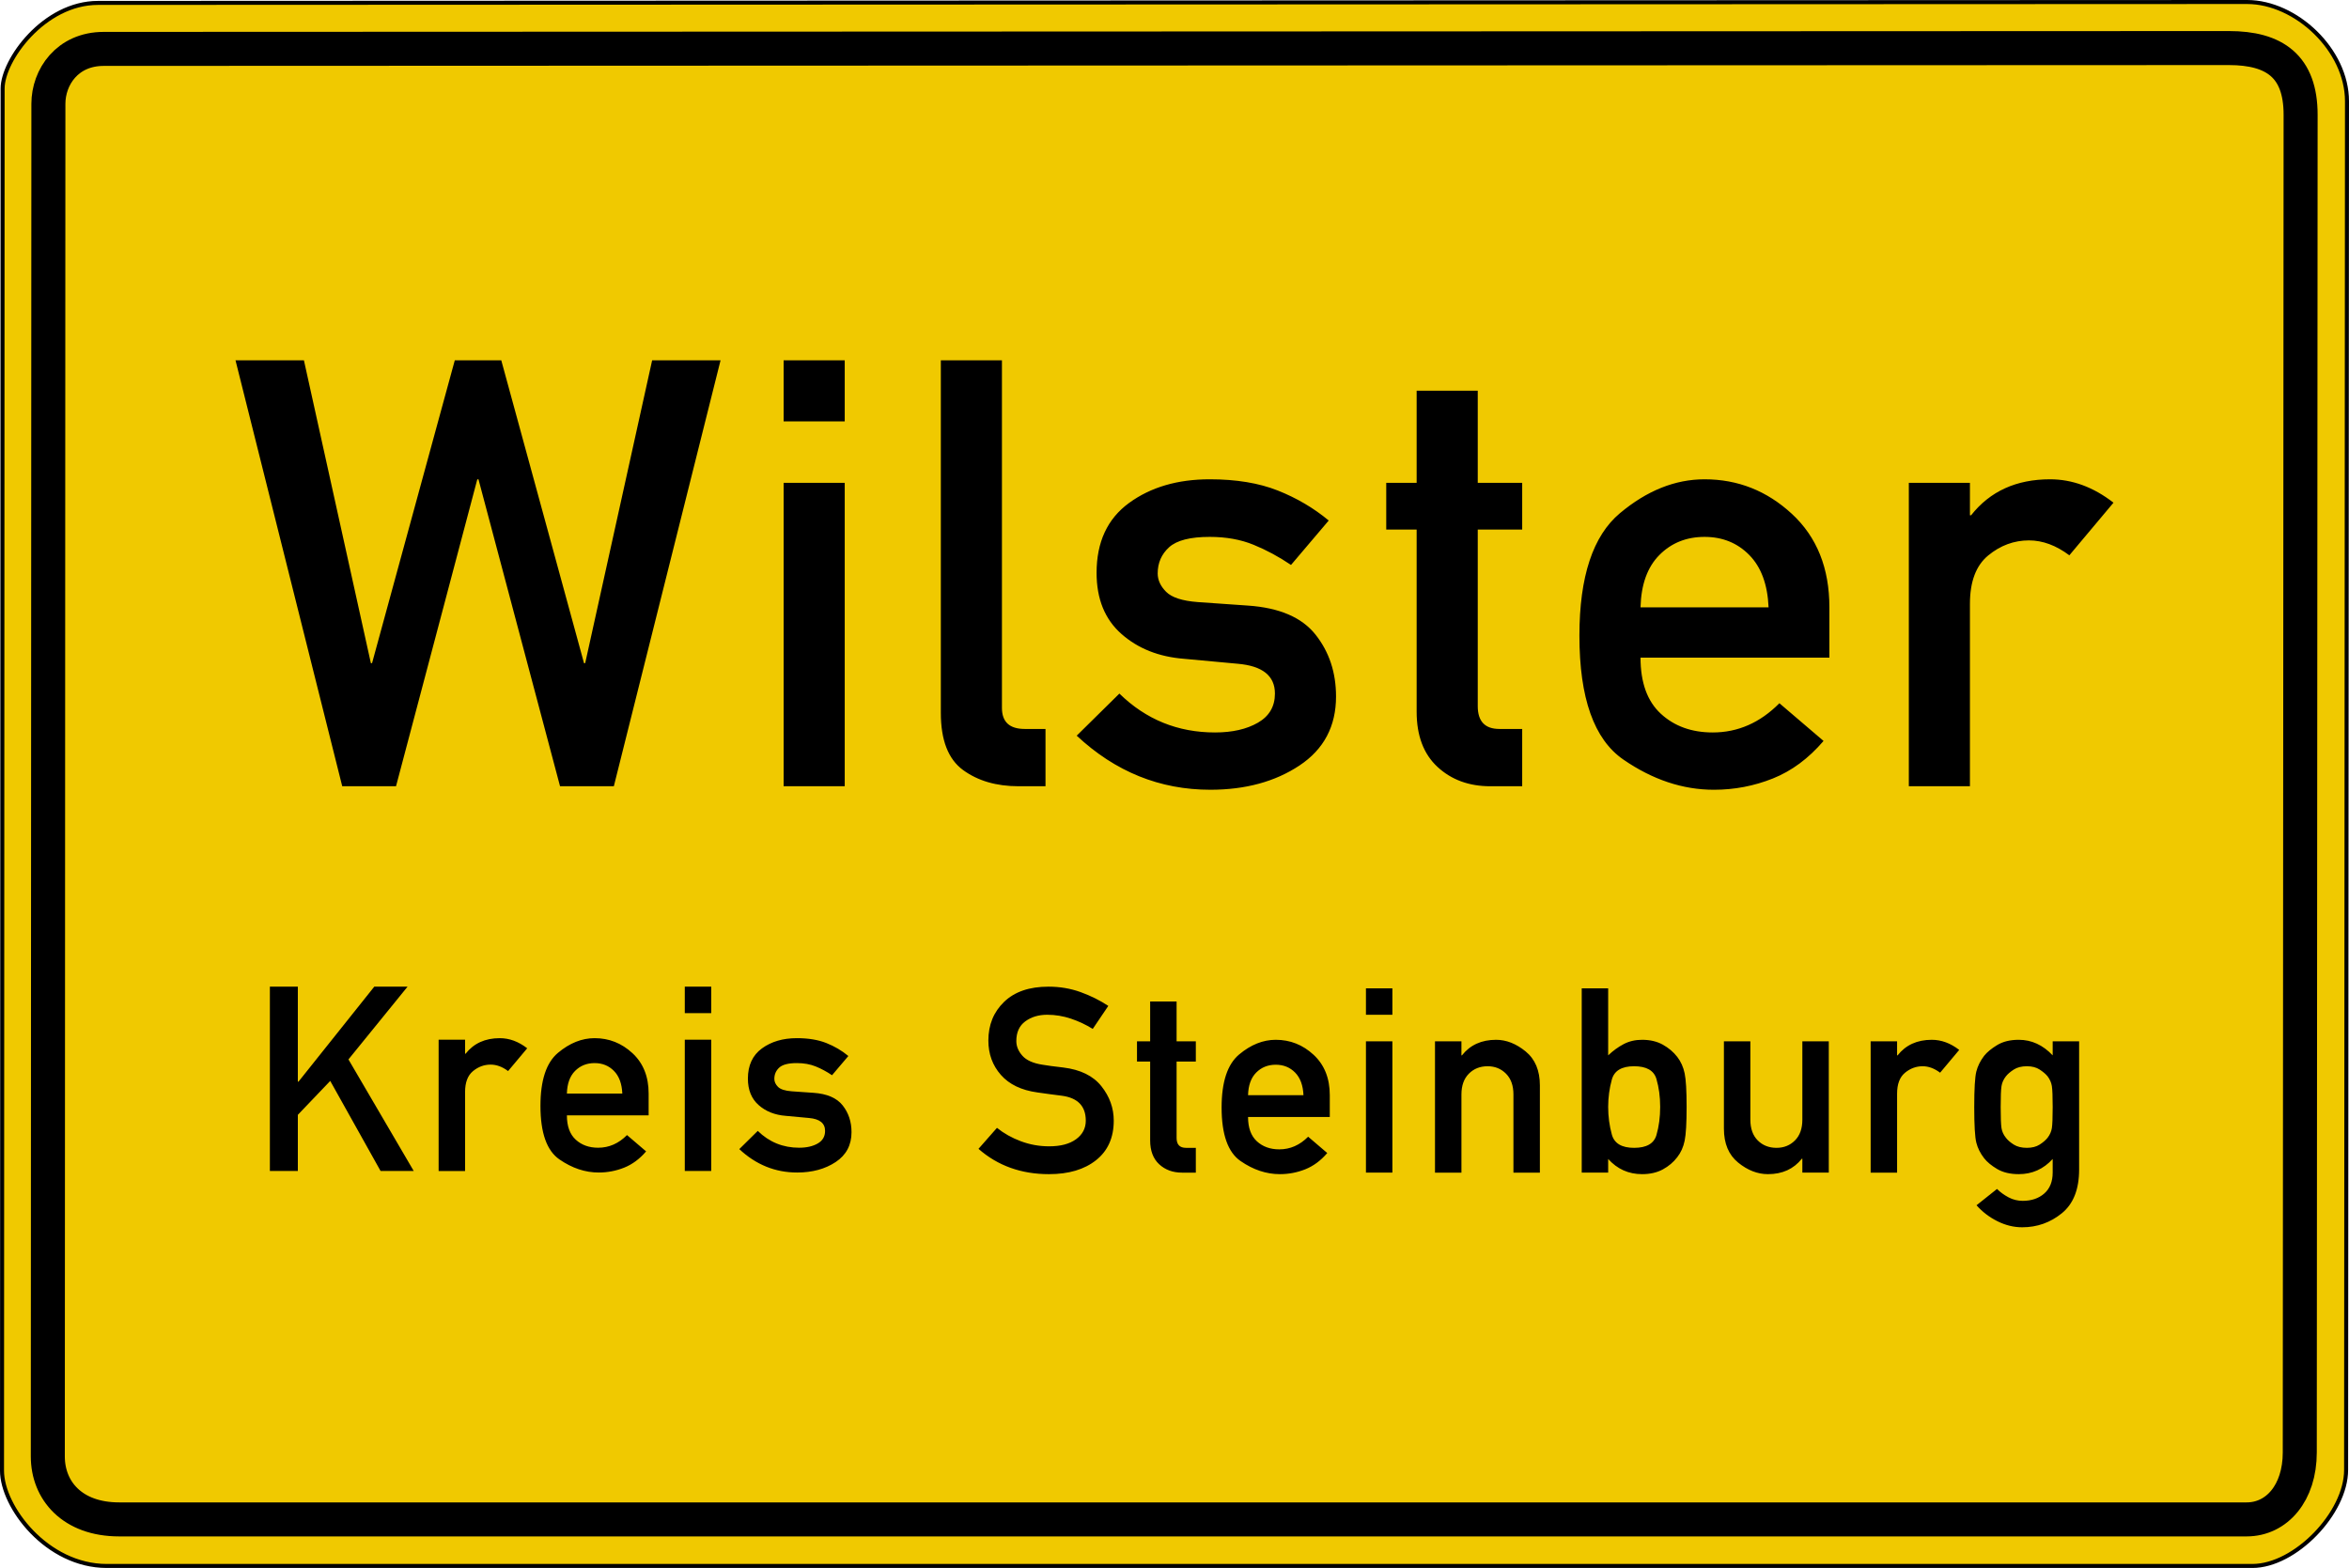
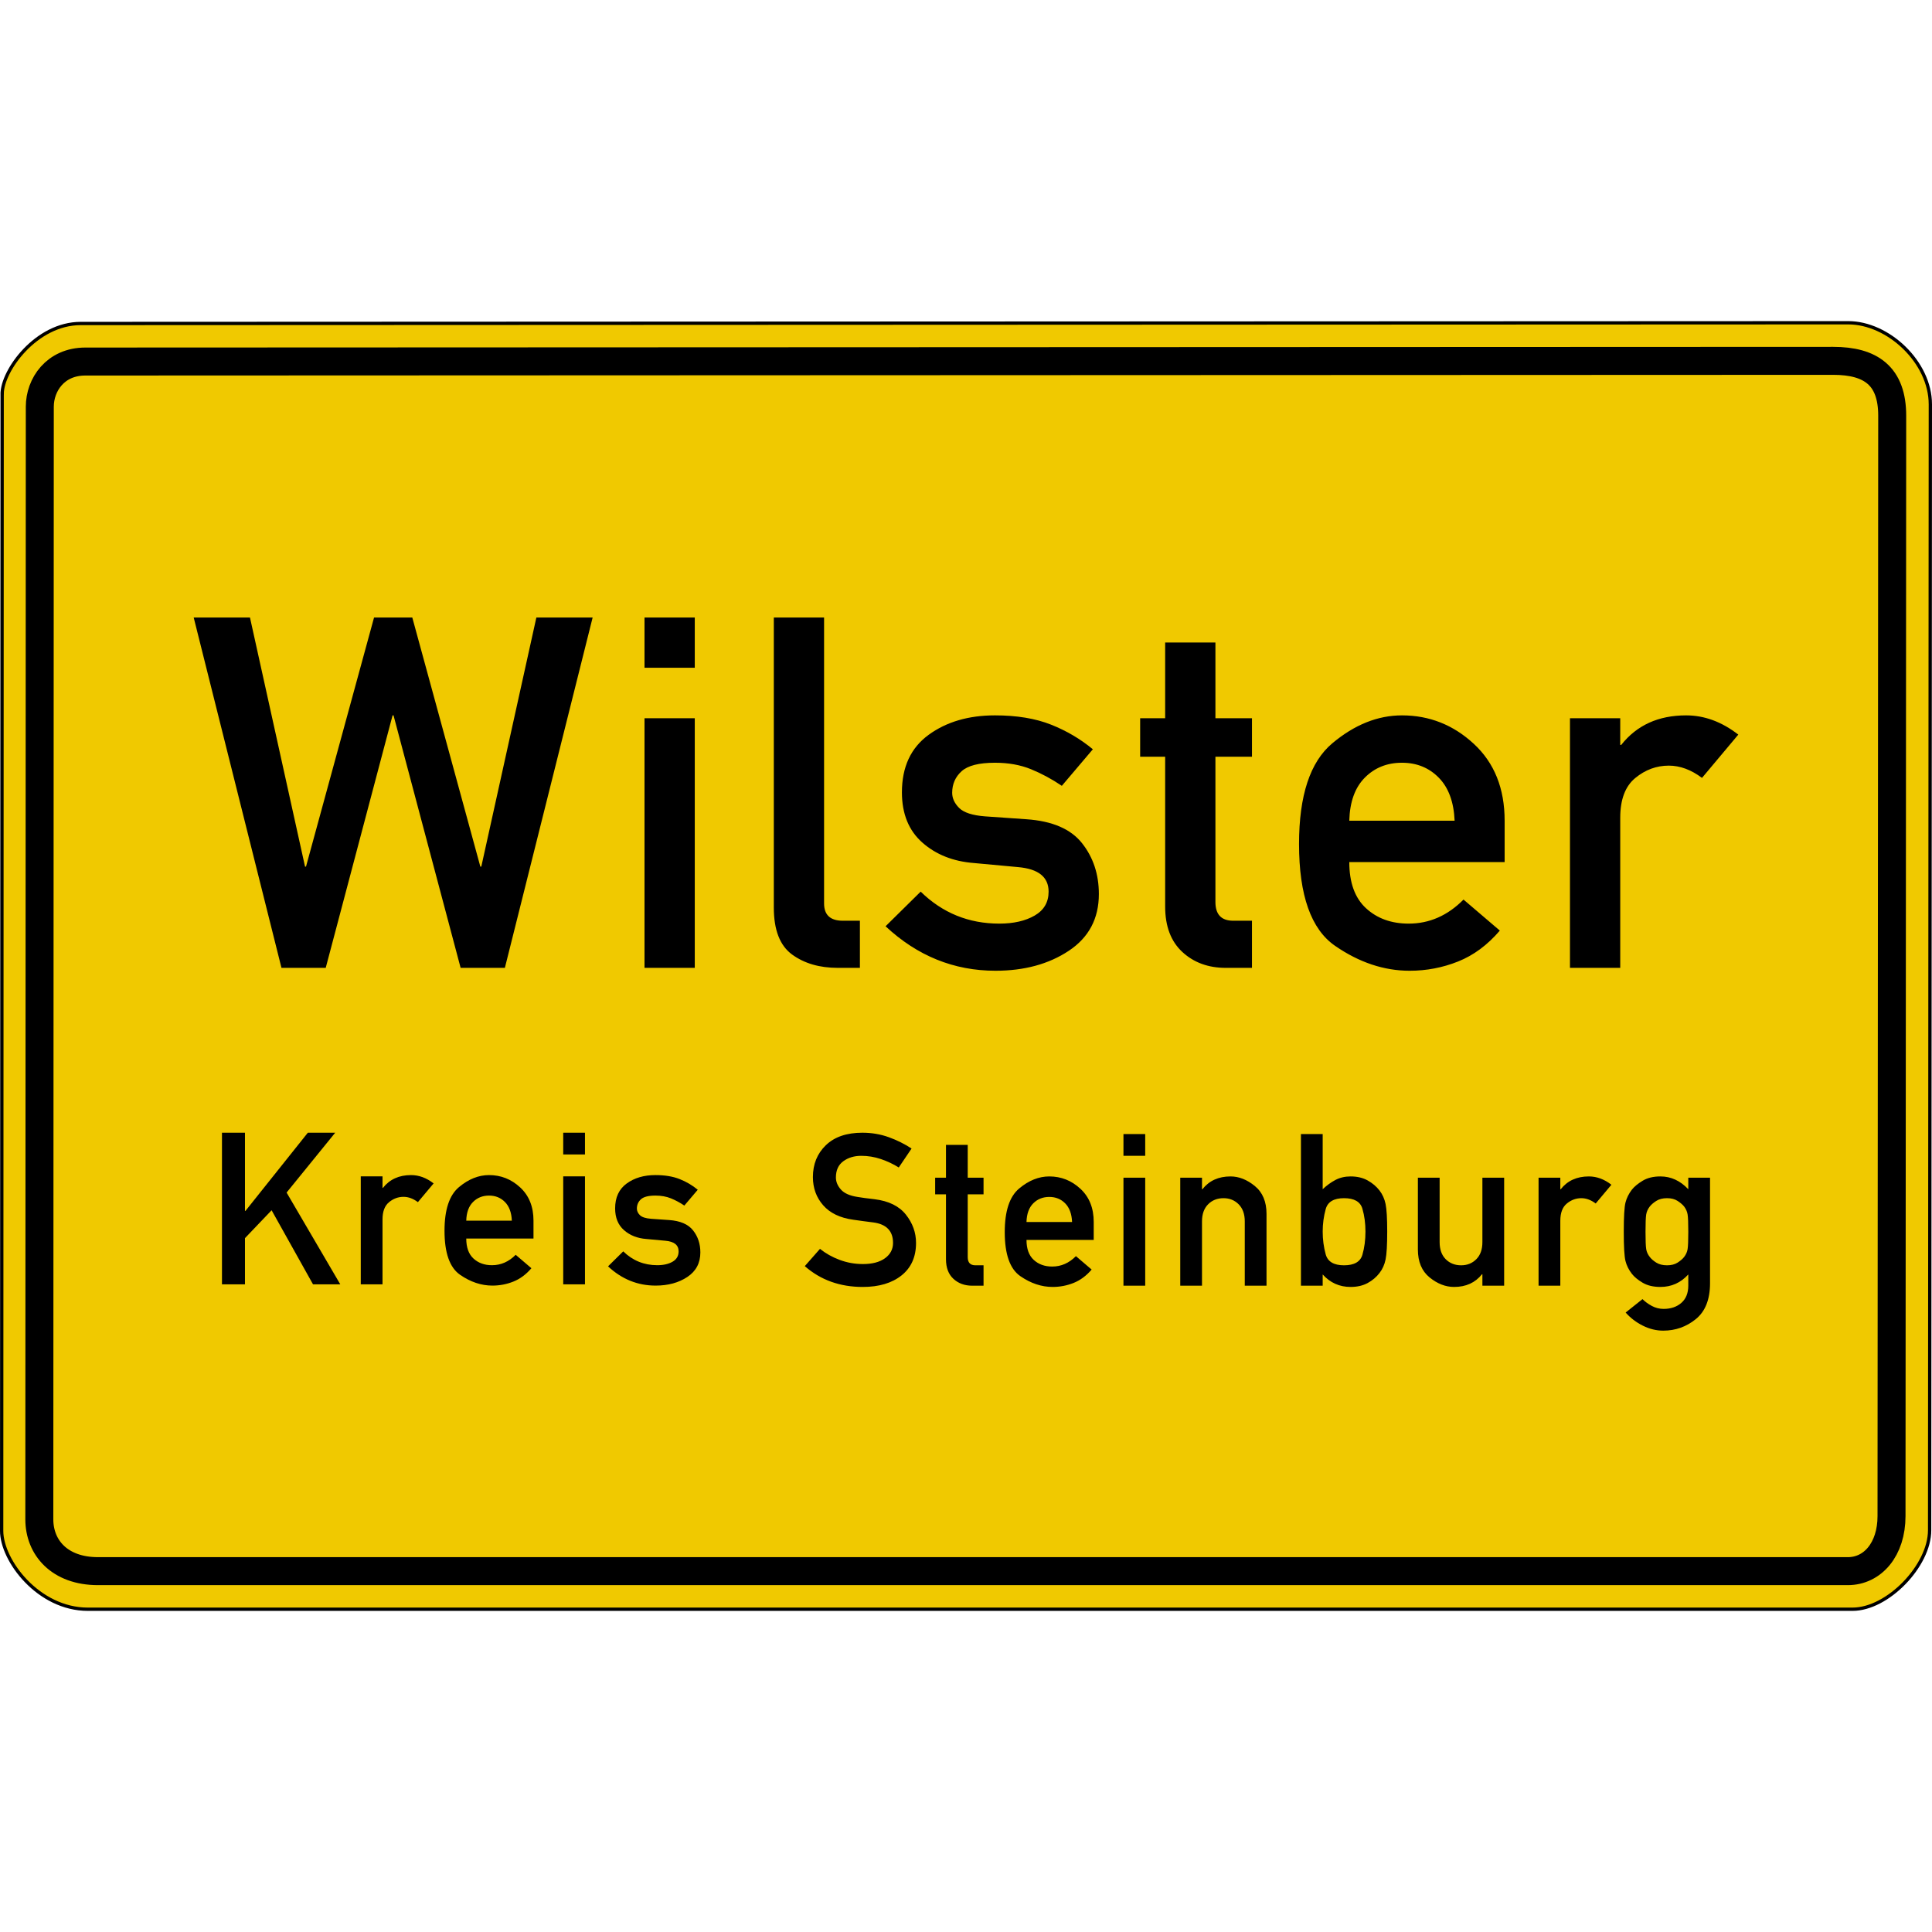
- <svg xmlns="http://www.w3.org/2000/svg" version="1.0" width="1242.852" height="829.712" id="svg2">
+ <svg xmlns="http://www.w3.org/2000/svg" version="1.0" width="1242.85" height="1242.85" id="svg2">
  <defs id="defs9" />
-   <path d="M 1.389,46.799 1.063,778.222 c 0,19.181 23.715,50.427 55.437,50.427 l 1135.233,0 c 22.618,0 49.587,-28.016 49.587,-50.792 l 0.47,-724.287 c 0,-27.201 -27.116,-52.507 -52.825,-52.507 L 51.886,1.533 c -28.662,0 -50.497,30.32 -50.497,45.267 z" style="fill:#f0c900;fill-opacity:1;fill-rule:evenodd;stroke:#000000;stroke-width:2.126;stroke-linecap:butt;stroke-linejoin:miter;stroke-miterlimit:4;stroke-opacity:1;stroke-dasharray:none" id="path3829" />
-   <path d="m 181.071,416.054 -56.463,-225.387 36.198,0 35.425,160.262 0.619,0 43.778,-160.262 24.596,0 43.778,160.262 0.619,0 35.425,-160.262 36.198,0 -56.463,225.387 -28.463,0 -43.159,-162.427 -0.619,0 -43.005,162.427 -28.463,0 z m 233.542,0 0,-160.571 32.331,0 0,160.571 -32.331,0 z m 0,-193.056 0,-32.331 32.331,0 0,32.331 -32.331,0 z m 83.181,154.229 0,-186.559 32.331,0 0,183.929 c -5e-5,7.425 4.022,11.138 12.066,11.138 l 10.983,0 0,30.32 -14.232,0 c -11.757,0 -21.554,-2.862 -29.392,-8.585 -7.838,-5.724 -11.757,-15.804 -11.757,-30.242 l 0,0 z m 71.888,12.066 22.585,-22.276 c 14.025,13.716 30.887,20.574 50.584,20.574 9.178,2e-5 16.758,-1.727 22.74,-5.182 5.981,-3.455 8.972,-8.585 8.972,-15.392 -1.1e-4,-9.385 -6.549,-14.644 -19.646,-15.779 l -28.463,-2.63 c -13.304,-1.031 -24.338,-5.414 -33.104,-13.149 -8.766,-7.735 -13.149,-18.511 -13.149,-32.331 -10e-6,-16.294 5.724,-28.618 17.171,-36.972 11.447,-8.353 25.679,-12.53 42.695,-12.53 14.025,1.6e-4 26.04,1.985 36.043,5.956 10.003,3.971 18.975,9.256 26.917,15.856 l -19.955,23.513 c -6.394,-4.331 -12.994,-7.889 -19.801,-10.674 -6.807,-2.784 -14.541,-4.177 -23.204,-4.177 -10.313,1.3e-4 -17.48,1.831 -21.502,5.492 -4.022,3.661 -6.033,8.276 -6.033,13.845 -4e-5,3.506 1.495,6.755 4.486,9.746 2.991,2.991 8.56,4.796 16.707,5.414 l 26.607,1.856 c 16.604,1.135 28.515,6.265 35.734,15.392 7.219,9.127 10.828,20.033 10.828,32.717 -1.4e-4,15.779 -6.446,27.948 -19.337,36.507 -12.891,8.56 -28.618,12.839 -47.181,12.839 -26.71,0 -50.275,-9.539 -70.695,-28.618 l 0,0 z m 179.863,-133.809 0,-48.728 32.331,0 0,48.728 23.513,0 0,24.751 -23.513,0 0,93.434 c -5e-5,8.044 3.816,12.066 11.447,12.066 l 12.066,0 0,30.32 -16.861,0 c -11.241,0 -20.548,-3.403 -27.922,-10.21 -7.374,-6.806 -11.061,-16.552 -11.061,-29.237 l 0,-96.373 -16.088,0 0,-24.751 16.088,0 z m 218.382,92.506 -99.931,0 c -5e-5,13.2 3.584,23.101 10.751,29.701 7.167,6.6 16.32,9.9 27.458,9.9 13.303,2e-5 25.06,-5.156 35.27,-15.469 l 23.359,19.955 c -7.941,9.282 -16.887,15.908 -26.839,19.878 -9.952,3.97 -20.342,5.956 -31.171,5.956 -16.501,0 -32.486,-5.337 -47.955,-16.011 -15.469,-10.674 -23.204,-32.511 -23.204,-65.512 -2e-5,-31.248 7.142,-52.853 21.425,-64.816 14.283,-11.963 29.211,-17.944 44.783,-17.944 17.635,1.6e-4 33.053,6.111 46.253,18.331 13.2,12.221 19.801,28.696 19.801,49.424 l 0,26.607 z m -99.931,-26.607 67.755,0 c -0.516,-12.066 -3.919,-21.296 -10.21,-27.69 -6.291,-6.394 -14.18,-9.591 -23.668,-9.591 -9.591,1.3e-4 -17.558,3.197 -23.9,9.591 -6.342,6.394 -9.668,15.624 -9.978,27.69 l 0,0 z m 141.964,94.672 0,-160.571 32.331,0 0,17.171 0.619,0 c 10.003,-12.685 23.926,-19.027 41.767,-19.027 11.757,1.6e-4 22.946,4.125 33.568,12.375 l -23.359,27.845 c -7.013,-5.259 -14.129,-7.889 -21.348,-7.889 -7.941,1.3e-4 -15.134,2.656 -21.58,7.967 -6.446,5.311 -9.668,13.845 -9.668,25.602 l 0,96.528 -32.331,0 z" style="font-size:316.81px;font-style:normal;font-variant:normal;font-weight:normal;font-stretch:normal;text-align:center;line-height:100%;letter-spacing:8px;writing-mode:lr-tb;text-anchor:middle;fill:#000000;fill-opacity:1;stroke:none;font-family:DIN 1451 Mittelschrift" id="text2030" />
-   <g transform="translate(-5.03425,-5.143903)" style="fill:#000000" id="g2049">
-     <path d="m 147.826,624.795 0,-97.539 14.795,0 0,50.276 0.335,0 40.1,-50.276 17.607,0 -31.263,38.493 34.544,59.046 -17.54,0 -26.644,-47.665 -17.138,17.941 0,29.724 -14.795,0 z m 89.288,0 0,-69.489 13.992,0 0,7.431 0.268,0 c 4.329,-5.489 10.354,-8.234 18.075,-8.234 5.088,7e-5 9.93,1.785 14.527,5.356 l -10.109,12.05 c -3.035,-2.276 -6.114,-3.414 -9.238,-3.414 -3.437,5e-5 -6.55,1.149 -9.339,3.448 -2.789,2.299 -4.184,5.992 -4.184,11.079 l 0,41.774 -13.992,0 z m 111.112,-29.456 -43.247,0 c -2e-5,5.713 1.551,9.997 4.653,12.853 3.102,2.856 7.063,4.285 11.883,4.285 5.757,10e-6 10.845,-2.231 15.264,-6.695 l 10.109,8.636 c -3.437,4.017 -7.308,6.884 -11.615,8.602 -4.307,1.718 -8.803,2.577 -13.489,2.577 -7.141,0 -14.059,-2.31 -20.753,-6.929 -6.695,-4.619 -10.042,-14.07 -10.042,-28.351 0,-13.523 3.091,-22.873 9.272,-28.05 6.181,-5.177 12.641,-7.766 19.381,-7.766 7.632,7e-5 14.304,2.644 20.017,7.933 5.713,5.289 8.569,12.418 8.569,21.389 l 0,11.515 z m -43.247,-11.515 29.322,0 c -0.223,-5.222 -1.696,-9.216 -4.418,-11.983 -2.722,-2.767 -6.137,-4.151 -10.243,-4.151 -4.151,6e-5 -7.598,1.384 -10.343,4.151 -2.745,2.767 -4.184,6.762 -4.318,11.983 l 0,0 z m 62.376,40.97 0,-69.489 13.992,0 0,69.489 -13.992,0 z m 0,-83.548 0,-13.992 13.992,0 0,13.992 -13.992,0 z m 28.837,71.966 9.774,-9.64 c 6.07,5.936 13.367,8.904 21.891,8.904 3.972,10e-6 7.252,-0.748 9.841,-2.243 2.589,-1.495 3.883,-3.715 3.883,-6.661 -5e-5,-4.061 -2.834,-6.337 -8.502,-6.828 l -12.318,-1.138 c -5.757,-0.446 -10.533,-2.343 -14.326,-5.69 -3.794,-3.347 -5.69,-8.011 -5.69,-13.992 -1e-5,-7.052 2.477,-12.385 7.431,-16 4.954,-3.615 11.113,-5.423 18.477,-5.423 6.07,7e-5 11.269,0.859 15.598,2.577 4.329,1.718 8.212,4.006 11.648,6.862 l -8.636,10.176 c -2.767,-1.874 -5.623,-3.414 -8.569,-4.619 -2.946,-1.205 -6.293,-1.807 -10.042,-1.808 -4.463,6e-5 -7.565,0.792 -9.305,2.377 -1.741,1.584 -2.611,3.582 -2.611,5.992 -2e-5,1.517 0.647,2.923 1.941,4.218 1.294,1.294 3.704,2.075 7.23,2.343 l 11.515,0.803 c 7.185,0.491 12.34,2.711 15.464,6.661 3.124,3.95 4.686,8.669 4.686,14.159 -6e-5,6.828 -2.789,12.095 -8.368,15.799 -5.579,3.704 -12.385,5.556 -20.418,5.556 -11.559,0 -21.757,-4.128 -30.594,-12.385 l 0,0 z" style="font-size:137.104px;font-style:normal;font-variant:normal;font-weight:normal;font-stretch:normal;text-align:center;line-height:100%;letter-spacing:4px;writing-mode:lr-tb;text-anchor:middle;fill:#000000;fill-opacity:1;stroke:none;font-family:DIN 1451 Mittelschrift" id="text2035" />
-     <path d="m 522.753,613.073 9.774,-11.113 c 3.66,2.946 7.877,5.311 12.652,7.096 4.775,1.785 9.774,2.678 14.995,2.678 6.025,2e-5 10.756,-1.25 14.192,-3.749 3.436,-2.499 5.155,-5.779 5.155,-9.841 -6e-5,-7.676 -4.24,-12.072 -12.719,-13.188 -2.231,-0.268 -4.307,-0.536 -6.226,-0.803 -1.919,-0.268 -4.151,-0.58 -6.694,-0.937 -8.435,-1.16 -14.861,-4.251 -19.28,-9.272 -4.418,-5.021 -6.627,-11.079 -6.627,-18.175 -10e-6,-8.301 2.778,-15.129 8.334,-20.485 5.556,-5.355 13.377,-8.033 23.464,-8.033 6.025,10e-5 11.693,0.96 17.004,2.879 5.311,1.919 10.198,4.351 14.661,7.297 l -8.234,12.184 c -3.57,-2.231 -7.408,-4.039 -11.514,-5.422 -4.106,-1.383 -8.301,-2.075 -12.585,-2.075 -4.552,9e-5 -8.413,1.16 -11.581,3.481 -3.169,2.321 -4.753,5.802 -4.753,10.443 -2e-5,2.767 1.071,5.356 3.213,7.765 2.142,2.41 5.69,3.994 10.644,4.753 1.294,0.223 2.856,0.458 4.686,0.703 1.83,0.246 3.927,0.502 6.293,0.77 9.104,1.116 15.832,4.418 20.183,9.908 4.351,5.489 6.527,11.559 6.527,18.209 -7e-5,8.97 -3.102,15.933 -9.305,20.886 -6.203,4.954 -14.527,7.431 -24.97,7.431 -14.683,0 -27.112,-4.463 -37.287,-13.389 l 0,0 z m 90.826,-56.902 0,-21.087 13.991,0 0,21.087 10.175,0 0,10.711 -10.175,0 0,40.434 c -2e-5,3.481 1.651,5.222 4.954,5.222 l 5.222,0 0,13.121 -7.297,0 c -4.865,0 -8.892,-1.473 -12.083,-4.418 -3.191,-2.946 -4.786,-7.163 -4.786,-12.652 l 0,-41.706 -6.962,0 0,-10.711 6.962,0 z m 95.043,40.032 -43.245,0 c -2e-5,5.713 1.551,9.997 4.653,12.853 3.102,2.856 7.062,4.284 11.882,4.284 5.757,10e-6 10.845,-2.231 15.263,-6.694 l 10.108,8.636 c -3.436,4.017 -7.308,6.884 -11.615,8.602 -4.307,1.718 -8.803,2.577 -13.489,2.577 -7.141,0 -14.058,-2.31 -20.752,-6.929 -6.694,-4.619 -10.042,-14.069 -10.042,-28.351 0,-13.523 3.091,-22.872 9.272,-28.049 6.181,-5.177 12.641,-7.765 19.38,-7.765 7.631,7e-5 14.304,2.644 20.016,7.933 5.712,5.289 8.569,12.418 8.569,21.388 l 0,11.514 z m -43.245,-11.514 29.321,0 c -0.223,-5.222 -1.696,-9.216 -4.418,-11.983 -2.722,-2.767 -6.137,-4.15 -10.242,-4.15 -4.151,6e-5 -7.598,1.384 -10.343,4.15 -2.745,2.767 -4.184,6.761 -4.318,11.983 l 0,0 z m 62.375,40.969 0,-69.487 13.991,0 0,69.487 -13.991,0 z m 0,-83.545 0,-13.991 13.991,0 0,13.991 -13.991,0 z m 36.534,83.545 0,-69.487 13.991,0 0,7.431 0.268,0 c 4.329,-5.489 10.354,-8.234 18.075,-8.234 5.4,7e-5 10.61,2.053 15.631,6.159 5.021,4.106 7.531,10.086 7.531,17.941 l 0,46.191 -13.991,0 0,-41.371 c -6e-5,-4.686 -1.305,-8.346 -3.916,-10.979 -2.611,-2.633 -5.858,-3.95 -9.74,-3.95 -4.017,6e-5 -7.33,1.317 -9.941,3.95 -2.611,2.633 -3.916,6.293 -3.916,10.979 l 0,41.371 -13.991,0 z m 77.638,0 0,-97.536 13.991,0 0,35.48 c 2.588,-2.455 5.322,-4.441 8.201,-5.958 2.879,-1.517 6.125,-2.276 9.74,-2.276 4.24,7e-5 7.899,0.859 10.979,2.577 3.079,1.718 5.623,3.872 7.632,6.46 1.919,2.499 3.224,5.411 3.916,8.736 0.692,3.325 1.038,9.227 1.038,17.707 -7e-5,8.569 -0.346,14.538 -1.038,17.907 -0.692,3.369 -1.997,6.282 -3.916,8.736 -2.008,2.633 -4.552,4.786 -7.632,6.46 -3.079,1.674 -6.739,2.51 -10.979,2.51 -7.141,0 -13.121,-2.678 -17.941,-8.033 l 0,7.23 -13.991,0 z m 27.715,-56.299 c -6.56,6e-5 -10.488,2.343 -11.782,7.029 -1.294,4.686 -1.941,9.506 -1.941,14.46 -2e-5,5.088 0.647,9.975 1.941,14.661 1.294,4.686 5.222,7.029 11.782,7.029 6.56,10e-6 10.499,-2.254 11.816,-6.761 1.317,-4.507 1.975,-9.484 1.975,-14.928 -6e-5,-5.311 -0.658,-10.22 -1.975,-14.728 -1.317,-4.507 -5.255,-6.761 -11.816,-6.761 l 0,0 z m 47.513,33.003 0,-46.191 13.991,0 0,41.438 c -3e-5,4.731 1.305,8.401 3.916,11.012 2.611,2.611 5.924,3.916 9.941,3.916 3.883,10e-6 7.129,-1.305 9.74,-3.916 2.611,-2.611 3.916,-6.282 3.916,-11.012 l 0,-41.438 13.991,0 0,69.487 -13.991,0 0,-7.364 -0.268,0 c -4.329,5.445 -10.309,8.167 -17.941,8.167 -5.489,0 -10.744,-2.042 -15.765,-6.125 -5.021,-4.084 -7.531,-10.075 -7.531,-17.974 l 0,0 z m 77.638,23.296 0,-69.487 13.991,0 0,7.431 0.268,0 c 4.329,-5.489 10.354,-8.234 18.075,-8.234 5.088,7e-5 9.93,1.785 14.527,5.355 l -10.108,12.05 c -3.035,-2.276 -6.114,-3.414 -9.238,-3.414 -3.437,6e-5 -6.549,1.149 -9.339,3.448 -2.789,2.298 -4.184,5.991 -4.184,11.079 l 0,41.773 -13.991,0 z m 96.315,-0.067 0,-7.163 c -4.865,5.355 -10.845,8.033 -17.941,8.033 -4.552,0 -8.357,-0.904 -11.414,-2.711 -3.057,-1.807 -5.367,-3.715 -6.929,-5.724 -2.008,-2.588 -3.381,-5.333 -4.117,-8.234 -0.736,-2.901 -1.105,-9.171 -1.105,-18.811 0,-9.64 0.368,-15.91 1.105,-18.811 0.736,-2.901 2.109,-5.668 4.117,-8.301 1.562,-1.964 3.872,-3.871 6.929,-5.724 3.057,-1.852 6.862,-2.778 11.414,-2.778 6.784,7e-5 12.764,2.745 17.941,8.234 l 0,-7.431 13.991,0 0,67.881 c -10e-5,10.443 -3.046,18.142 -9.138,23.095 -6.092,4.954 -13.087,7.431 -20.987,7.431 -4.463,-3e-5 -8.837,-1.071 -13.121,-3.213 -4.284,-2.142 -7.966,-4.954 -11.046,-8.435 l 10.845,-8.636 c 1.696,1.696 3.715,3.169 6.058,4.418 2.343,1.25 4.853,1.874 7.531,1.874 4.641,-10e-6 8.446,-1.294 11.414,-3.883 2.968,-2.588 4.452,-6.293 4.452,-11.113 l 0,0 z m -27.514,-34.61 c 0,5.579 0.145,9.283 0.435,11.113 0.29,1.83 1.06,3.526 2.31,5.088 0.937,1.25 2.321,2.455 4.151,3.615 1.83,1.16 4.15,1.741 6.962,1.741 2.722,10e-6 4.987,-0.58 6.795,-1.741 1.808,-1.16 3.202,-2.365 4.184,-3.615 1.205,-1.562 1.952,-3.258 2.243,-5.088 0.29,-1.83 0.435,-5.534 0.435,-11.113 0,-5.579 -0.145,-9.283 -0.435,-11.113 -0.29,-1.83 -1.038,-3.548 -2.243,-5.155 -0.982,-1.205 -2.377,-2.399 -4.184,-3.581 -1.808,-1.183 -4.072,-1.774 -6.795,-1.774 -2.812,6e-5 -5.132,0.591 -6.962,1.774 -1.83,1.183 -3.213,2.377 -4.151,3.581 -1.25,1.607 -2.019,3.325 -2.31,5.155 -0.29,1.83 -0.435,5.534 -0.435,11.113 l 0,0 z" style="font-size:137.1px;font-style:normal;font-variant:normal;font-weight:normal;font-stretch:normal;text-align:center;line-height:100%;letter-spacing:4px;writing-mode:lr-tb;text-anchor:middle;fill:#000000;fill-opacity:1;stroke:none;font-family:DIN 1451 Mittelschrift" id="text2043" />
+   <g id="g3182" transform="translate(0,-206.5689)">
+     <path id="path3829" style="fill:#f0c900;fill-opacity:1;fill-rule:evenodd;stroke:#000000;stroke-width:2.126;stroke-linecap:butt;stroke-linejoin:miter;stroke-miterlimit:4;stroke-opacity:1;stroke-dasharray:none" d="m 1.389,459.937 -0.326,731.423 c 0,19.181 23.715,50.427 55.437,50.427 l 1135.233,0 c 22.618,0 49.587,-28.015 49.587,-50.792 l 0.47,-724.287 c 0,-27.201 -27.116,-52.507 -52.825,-52.507 l -1137.077,0.47 c -28.662,0 -50.497,30.32 -50.497,45.267 z" />
+     <path id="text2030" style="font-size:316.81px;font-style:normal;font-variant:normal;font-weight:normal;font-stretch:normal;text-align:center;line-height:100%;letter-spacing:8px;writing-mode:lr-tb;text-anchor:middle;fill:#000000;fill-opacity:1;stroke:none;font-family:DIN 1451 Mittelschrift" d="m 181.071,829.192 -56.463,-225.387 36.198,0 35.425,160.262 0.619,0 43.778,-160.262 24.596,0 43.778,160.262 0.619,0 35.425,-160.262 36.198,0 -56.463,225.387 -28.463,0 -43.159,-162.427 -0.619,0 -43.005,162.427 -28.463,0 z m 233.542,0 0,-160.571 32.331,0 0,160.571 -32.331,0 z m 0,-193.056 0,-32.331 32.331,0 0,32.331 -32.331,0 z m 83.181,154.229 0,-186.559 32.331,0 0,183.929 c -5e-5,7.425 4.022,11.138 12.066,11.138 l 10.983,0 0,30.32 -14.232,0 c -11.757,0 -21.554,-2.862 -29.392,-8.585 -7.838,-5.724 -11.757,-15.804 -11.757,-30.242 l 0,0 z m 71.888,12.066 22.585,-22.276 c 14.025,13.716 30.887,20.574 50.584,20.574 9.178,2e-5 16.758,-1.727 22.74,-5.182 5.981,-3.455 8.972,-8.585 8.972,-15.392 -1.1e-4,-9.385 -6.549,-14.644 -19.646,-15.779 l -28.463,-2.63 c -13.304,-1.031 -24.338,-5.414 -33.104,-13.149 -8.766,-7.735 -13.149,-18.511 -13.149,-32.331 -10e-6,-16.294 5.724,-28.618 17.171,-36.972 11.447,-8.353 25.679,-12.53 42.695,-12.53 14.025,1.6e-4 26.04,1.985 36.043,5.956 10.003,3.971 18.975,9.256 26.917,15.856 l -19.955,23.513 c -6.394,-4.331 -12.994,-7.889 -19.801,-10.674 -6.807,-2.784 -14.541,-4.177 -23.204,-4.177 -10.313,1.3e-4 -17.48,1.831 -21.502,5.492 -4.022,3.661 -6.033,8.276 -6.033,13.845 -4e-5,3.506 1.495,6.755 4.486,9.746 2.991,2.991 8.56,4.796 16.707,5.414 l 26.607,1.856 c 16.604,1.135 28.515,6.265 35.734,15.392 7.219,9.127 10.828,20.033 10.828,32.717 -1.4e-4,15.779 -6.446,27.948 -19.337,36.507 -12.891,8.56 -28.618,12.839 -47.181,12.839 -26.71,0 -50.275,-9.539 -70.695,-28.618 l 0,0 z m 179.863,-133.809 0,-48.728 32.331,0 0,48.728 23.513,0 0,24.751 -23.513,0 0,93.434 c -5e-5,8.044 3.816,12.066 11.447,12.066 l 12.066,0 0,30.32 -16.861,0 c -11.241,0 -20.548,-3.403 -27.922,-10.21 -7.374,-6.806 -11.061,-16.552 -11.061,-29.237 l 0,-96.373 -16.088,0 0,-24.751 16.088,0 z m 218.382,92.506 -99.931,0 c -5e-5,13.2 3.584,23.101 10.751,29.701 7.167,6.6 16.32,9.9 27.458,9.9 13.303,2e-5 25.06,-5.156 35.27,-15.469 l 23.359,19.955 c -7.941,9.282 -16.887,15.908 -26.839,19.878 -9.952,3.97 -20.342,5.956 -31.171,5.956 -16.501,0 -32.486,-5.337 -47.955,-16.011 -15.469,-10.674 -23.204,-32.511 -23.204,-65.512 -2e-5,-31.248 7.142,-52.853 21.425,-64.816 14.283,-11.963 29.211,-17.944 44.783,-17.944 17.635,1.6e-4 33.053,6.111 46.253,18.331 13.2,12.221 19.801,28.696 19.801,49.424 l 0,26.607 z m -99.931,-26.607 67.755,0 c -0.516,-12.066 -3.919,-21.296 -10.21,-27.69 -6.291,-6.394 -14.18,-9.591 -23.668,-9.591 -9.591,1.3e-4 -17.558,3.197 -23.9,9.591 -6.342,6.394 -9.668,15.624 -9.978,27.69 l 0,0 z m 141.964,94.672 0,-160.571 32.331,0 0,17.171 0.619,0 c 10.003,-12.685 23.926,-19.027 41.767,-19.027 11.757,1.6e-4 22.946,4.125 33.568,12.375 l -23.359,27.845 c -7.013,-5.259 -14.129,-7.889 -21.348,-7.889 -7.941,1.3e-4 -15.134,2.656 -21.58,7.967 -6.446,5.311 -9.668,13.845 -9.668,25.602 l 0,96.528 -32.331,0 z" />
+     <g id="g2049" style="fill:#000000" transform="translate(-5.03425,407.9939)">
+       <path id="text2035" style="font-size:137.104px;font-style:normal;font-variant:normal;font-weight:normal;font-stretch:normal;text-align:center;line-height:100%;letter-spacing:4px;writing-mode:lr-tb;text-anchor:middle;fill:#000000;fill-opacity:1;stroke:none;font-family:DIN 1451 Mittelschrift" d="m 147.826,624.795 0,-97.539 14.795,0 0,50.276 0.335,0 40.1,-50.276 17.607,0 -31.263,38.493 34.544,59.046 -17.54,0 -26.644,-47.665 -17.138,17.941 0,29.724 -14.795,0 z m 89.288,0 0,-69.489 13.992,0 0,7.431 0.268,0 c 4.329,-5.489 10.354,-8.234 18.075,-8.234 5.088,7e-5 9.93,1.785 14.527,5.356 l -10.109,12.05 c -3.035,-2.276 -6.114,-3.414 -9.238,-3.414 -3.437,5e-5 -6.55,1.149 -9.339,3.448 -2.789,2.299 -4.184,5.992 -4.184,11.079 l 0,41.774 -13.992,0 z m 111.112,-29.456 -43.247,0 c -2e-5,5.713 1.551,9.997 4.653,12.853 3.102,2.856 7.063,4.285 11.883,4.285 5.757,10e-6 10.845,-2.231 15.264,-6.695 l 10.109,8.636 c -3.437,4.017 -7.308,6.884 -11.615,8.602 -4.307,1.718 -8.803,2.577 -13.489,2.577 -7.141,0 -14.059,-2.31 -20.753,-6.929 -6.695,-4.619 -10.042,-14.07 -10.042,-28.351 0,-13.523 3.091,-22.873 9.272,-28.05 6.181,-5.177 12.641,-7.766 19.381,-7.766 7.632,7e-5 14.304,2.644 20.017,7.933 5.713,5.289 8.569,12.418 8.569,21.389 l 0,11.515 z m -43.247,-11.515 29.322,0 c -0.223,-5.222 -1.696,-9.216 -4.418,-11.983 -2.722,-2.767 -6.137,-4.151 -10.243,-4.151 -4.151,6e-5 -7.598,1.384 -10.343,4.151 -2.745,2.767 -4.184,6.762 -4.318,11.983 l 0,0 z m 62.376,40.97 0,-69.489 13.992,0 0,69.489 -13.992,0 z m 0,-83.548 0,-13.992 13.992,0 0,13.992 -13.992,0 z m 28.837,71.966 9.774,-9.64 c 6.07,5.936 13.367,8.904 21.891,8.904 3.972,10e-6 7.252,-0.748 9.841,-2.243 2.589,-1.495 3.883,-3.715 3.883,-6.661 -5e-5,-4.061 -2.834,-6.337 -8.502,-6.828 l -12.318,-1.138 c -5.757,-0.446 -10.533,-2.343 -14.326,-5.69 -3.794,-3.347 -5.69,-8.011 -5.69,-13.992 -1e-5,-7.052 2.477,-12.385 7.431,-16 4.954,-3.615 11.113,-5.423 18.477,-5.423 6.07,7e-5 11.269,0.859 15.598,2.577 4.329,1.718 8.212,4.006 11.648,6.862 l -8.636,10.176 c -2.767,-1.874 -5.623,-3.414 -8.569,-4.619 -2.946,-1.205 -6.293,-1.807 -10.042,-1.808 -4.463,6e-5 -7.565,0.792 -9.305,2.377 -1.741,1.584 -2.611,3.582 -2.611,5.992 -2e-5,1.517 0.647,2.923 1.941,4.218 1.294,1.294 3.704,2.075 7.23,2.343 l 11.515,0.803 c 7.185,0.491 12.34,2.711 15.464,6.661 3.124,3.95 4.686,8.669 4.686,14.159 -6e-5,6.828 -2.789,12.095 -8.368,15.799 -5.579,3.704 -12.385,5.556 -20.418,5.556 -11.559,0 -21.757,-4.128 -30.594,-12.385 l 0,0 z" />
+       <path id="text2043" style="font-size:137.1px;font-style:normal;font-variant:normal;font-weight:normal;font-stretch:normal;text-align:center;line-height:100%;letter-spacing:4px;writing-mode:lr-tb;text-anchor:middle;fill:#000000;fill-opacity:1;stroke:none;font-family:DIN 1451 Mittelschrift" d="m 522.753,613.073 9.774,-11.113 c 3.66,2.946 7.877,5.311 12.652,7.096 4.775,1.785 9.774,2.678 14.995,2.678 6.025,2e-5 10.756,-1.25 14.192,-3.749 3.436,-2.499 5.155,-5.779 5.155,-9.841 -6e-5,-7.676 -4.24,-12.072 -12.719,-13.188 -2.231,-0.268 -4.307,-0.536 -6.226,-0.803 -1.919,-0.268 -4.151,-0.58 -6.694,-0.937 -8.435,-1.16 -14.861,-4.251 -19.28,-9.272 -4.418,-5.021 -6.627,-11.079 -6.627,-18.175 -10e-6,-8.301 2.778,-15.129 8.334,-20.485 5.556,-5.355 13.377,-8.033 23.464,-8.033 6.025,10e-5 11.693,0.96 17.004,2.879 5.311,1.919 10.198,4.351 14.661,7.297 l -8.234,12.184 c -3.57,-2.231 -7.408,-4.039 -11.514,-5.422 -4.106,-1.383 -8.301,-2.075 -12.585,-2.075 -4.552,9e-5 -8.413,1.16 -11.581,3.481 -3.169,2.321 -4.753,5.802 -4.753,10.443 -2e-5,2.767 1.071,5.356 3.213,7.765 2.142,2.41 5.69,3.994 10.644,4.753 1.294,0.223 2.856,0.458 4.686,0.703 1.83,0.246 3.927,0.502 6.293,0.77 9.104,1.116 15.832,4.418 20.183,9.908 4.351,5.489 6.527,11.559 6.527,18.209 -7e-5,8.97 -3.102,15.933 -9.305,20.886 -6.203,4.954 -14.527,7.431 -24.97,7.431 -14.683,0 -27.112,-4.463 -37.287,-13.389 l 0,0 z m 90.826,-56.902 0,-21.087 13.991,0 0,21.087 10.175,0 0,10.711 -10.175,0 0,40.434 c -2e-5,3.481 1.651,5.222 4.954,5.222 l 5.222,0 0,13.121 -7.297,0 c -4.865,0 -8.892,-1.473 -12.083,-4.418 -3.191,-2.946 -4.786,-7.163 -4.786,-12.652 l 0,-41.706 -6.962,0 0,-10.711 6.962,0 z m 95.043,40.032 -43.245,0 c -2e-5,5.713 1.551,9.997 4.653,12.853 3.102,2.856 7.062,4.284 11.882,4.284 5.757,10e-6 10.845,-2.231 15.263,-6.694 l 10.108,8.636 c -3.436,4.017 -7.308,6.884 -11.615,8.602 -4.307,1.718 -8.803,2.577 -13.489,2.577 -7.141,0 -14.058,-2.31 -20.752,-6.929 -6.694,-4.619 -10.042,-14.069 -10.042,-28.351 0,-13.523 3.091,-22.872 9.272,-28.049 6.181,-5.177 12.641,-7.765 19.38,-7.765 7.631,7e-5 14.304,2.644 20.016,7.933 5.712,5.289 8.569,12.418 8.569,21.388 l 0,11.514 z m -43.245,-11.514 29.321,0 c -0.223,-5.222 -1.696,-9.216 -4.418,-11.983 -2.722,-2.767 -6.137,-4.15 -10.242,-4.15 -4.151,6e-5 -7.598,1.384 -10.343,4.15 -2.745,2.767 -4.184,6.761 -4.318,11.983 l 0,0 z m 62.375,40.969 0,-69.487 13.991,0 0,69.487 -13.991,0 z m 0,-83.545 0,-13.991 13.991,0 0,13.991 -13.991,0 z m 36.534,83.545 0,-69.487 13.991,0 0,7.431 0.268,0 c 4.329,-5.489 10.354,-8.234 18.075,-8.234 5.4,7e-5 10.61,2.053 15.631,6.159 5.021,4.106 7.531,10.086 7.531,17.941 l 0,46.191 -13.991,0 0,-41.371 c -6e-5,-4.686 -1.305,-8.346 -3.916,-10.979 -2.611,-2.633 -5.858,-3.95 -9.74,-3.95 -4.017,6e-5 -7.33,1.317 -9.941,3.95 -2.611,2.633 -3.916,6.293 -3.916,10.979 l 0,41.371 -13.991,0 z m 77.638,0 0,-97.536 13.991,0 0,35.48 c 2.588,-2.455 5.322,-4.441 8.201,-5.958 2.879,-1.517 6.125,-2.276 9.74,-2.276 4.24,7e-5 7.899,0.859 10.979,2.577 3.079,1.718 5.623,3.872 7.632,6.46 1.919,2.499 3.224,5.411 3.916,8.736 0.692,3.325 1.038,9.227 1.038,17.707 -7e-5,8.569 -0.346,14.538 -1.038,17.907 -0.692,3.369 -1.997,6.282 -3.916,8.736 -2.008,2.633 -4.552,4.786 -7.632,6.46 -3.079,1.674 -6.739,2.51 -10.979,2.51 -7.141,0 -13.121,-2.678 -17.941,-8.033 l 0,7.23 -13.991,0 z m 27.715,-56.299 c -6.56,6e-5 -10.488,2.343 -11.782,7.029 -1.294,4.686 -1.941,9.506 -1.941,14.46 -2e-5,5.088 0.647,9.975 1.941,14.661 1.294,4.686 5.222,7.029 11.782,7.029 6.56,10e-6 10.499,-2.254 11.816,-6.761 1.317,-4.507 1.975,-9.484 1.975,-14.928 -6e-5,-5.311 -0.658,-10.22 -1.975,-14.728 -1.317,-4.507 -5.255,-6.761 -11.816,-6.761 l 0,0 z m 47.513,33.003 0,-46.191 13.991,0 0,41.438 c -3e-5,4.731 1.305,8.401 3.916,11.012 2.611,2.611 5.924,3.916 9.941,3.916 3.883,10e-6 7.129,-1.305 9.74,-3.916 2.611,-2.611 3.916,-6.282 3.916,-11.012 l 0,-41.438 13.991,0 0,69.487 -13.991,0 0,-7.364 -0.268,0 c -4.329,5.445 -10.309,8.167 -17.941,8.167 -5.489,0 -10.744,-2.042 -15.765,-6.125 -5.021,-4.084 -7.531,-10.075 -7.531,-17.974 l 0,0 z m 77.638,23.296 0,-69.487 13.991,0 0,7.431 0.268,0 c 4.329,-5.489 10.354,-8.234 18.075,-8.234 5.088,7e-5 9.93,1.785 14.527,5.355 l -10.108,12.05 c -3.035,-2.276 -6.114,-3.414 -9.238,-3.414 -3.437,6e-5 -6.549,1.149 -9.339,3.448 -2.789,2.298 -4.184,5.991 -4.184,11.079 l 0,41.773 -13.991,0 z m 96.315,-0.067 0,-7.163 c -4.865,5.355 -10.845,8.033 -17.941,8.033 -4.552,0 -8.357,-0.904 -11.414,-2.711 -3.057,-1.807 -5.367,-3.715 -6.929,-5.724 -2.008,-2.588 -3.381,-5.333 -4.117,-8.234 -0.736,-2.901 -1.105,-9.171 -1.105,-18.811 0,-9.64 0.368,-15.91 1.105,-18.811 0.736,-2.901 2.109,-5.668 4.117,-8.301 1.562,-1.964 3.872,-3.871 6.929,-5.724 3.057,-1.852 6.862,-2.778 11.414,-2.778 6.784,7e-5 12.764,2.745 17.941,8.234 l 0,-7.431 13.991,0 0,67.881 c -10e-5,10.443 -3.046,18.142 -9.138,23.095 -6.092,4.954 -13.087,7.431 -20.987,7.431 -4.463,-3e-5 -8.837,-1.071 -13.121,-3.213 -4.284,-2.142 -7.966,-4.954 -11.046,-8.435 l 10.845,-8.636 c 1.696,1.696 3.715,3.169 6.058,4.418 2.343,1.25 4.853,1.874 7.531,1.874 4.641,-10e-6 8.446,-1.294 11.414,-3.883 2.968,-2.588 4.452,-6.293 4.452,-11.113 l 0,0 z m -27.514,-34.61 c 0,5.579 0.145,9.283 0.435,11.113 0.29,1.83 1.06,3.526 2.31,5.088 0.937,1.25 2.321,2.455 4.151,3.615 1.83,1.16 4.15,1.741 6.962,1.741 2.722,10e-6 4.987,-0.58 6.795,-1.741 1.808,-1.16 3.202,-2.365 4.184,-3.615 1.205,-1.562 1.952,-3.258 2.243,-5.088 0.29,-1.83 0.435,-5.534 0.435,-11.113 0,-5.579 -0.145,-9.283 -0.435,-11.113 -0.29,-1.83 -1.038,-3.548 -2.243,-5.155 -0.982,-1.205 -2.377,-2.399 -4.184,-3.581 -1.808,-1.183 -4.072,-1.774 -6.795,-1.774 -2.812,6e-5 -5.132,0.591 -6.962,1.774 -1.83,1.183 -3.213,2.377 -4.151,3.581 -1.25,1.607 -2.019,3.325 -2.31,5.155 -0.29,1.83 -0.435,5.534 -0.435,11.113 l 0,0 z" />
+     </g>
+     <path id="path2057" style="fill:none;stroke:#000000;stroke-width:18;stroke-linecap:butt;stroke-linejoin:miter;stroke-miterlimit:4;stroke-opacity:1;stroke-dasharray:none" d="m 25.605,468.207 -0.307,715.748 c 0,18.045 12.902,33.328 37.748,33.328 l 1125.635,0 c 15.986,0 28.127,-14.008 28.127,-35.436 l 0.442,-707.859 c 0,-25.591 -13.749,-35.285 -37.937,-35.285 L 54.883,439.146 c -19.319,0 -29.278,15 -29.278,29.061 z" />
  </g>
-   <path d="M 25.605,54.937 25.298,770.685 c 0,18.045 12.902,33.328 37.748,33.328 l 1125.635,0 c 15.986,0 28.127,-14.008 28.127,-35.436 l 0.442,-707.859 c 0,-25.591 -13.749,-35.285 -37.937,-35.285 L 54.883,25.875 c -19.319,0 -29.278,15 -29.278,29.061 z" style="fill:none;stroke:#000000;stroke-width:18;stroke-linecap:butt;stroke-linejoin:miter;stroke-miterlimit:4;stroke-opacity:1;stroke-dasharray:none" id="path2057" />
</svg>
